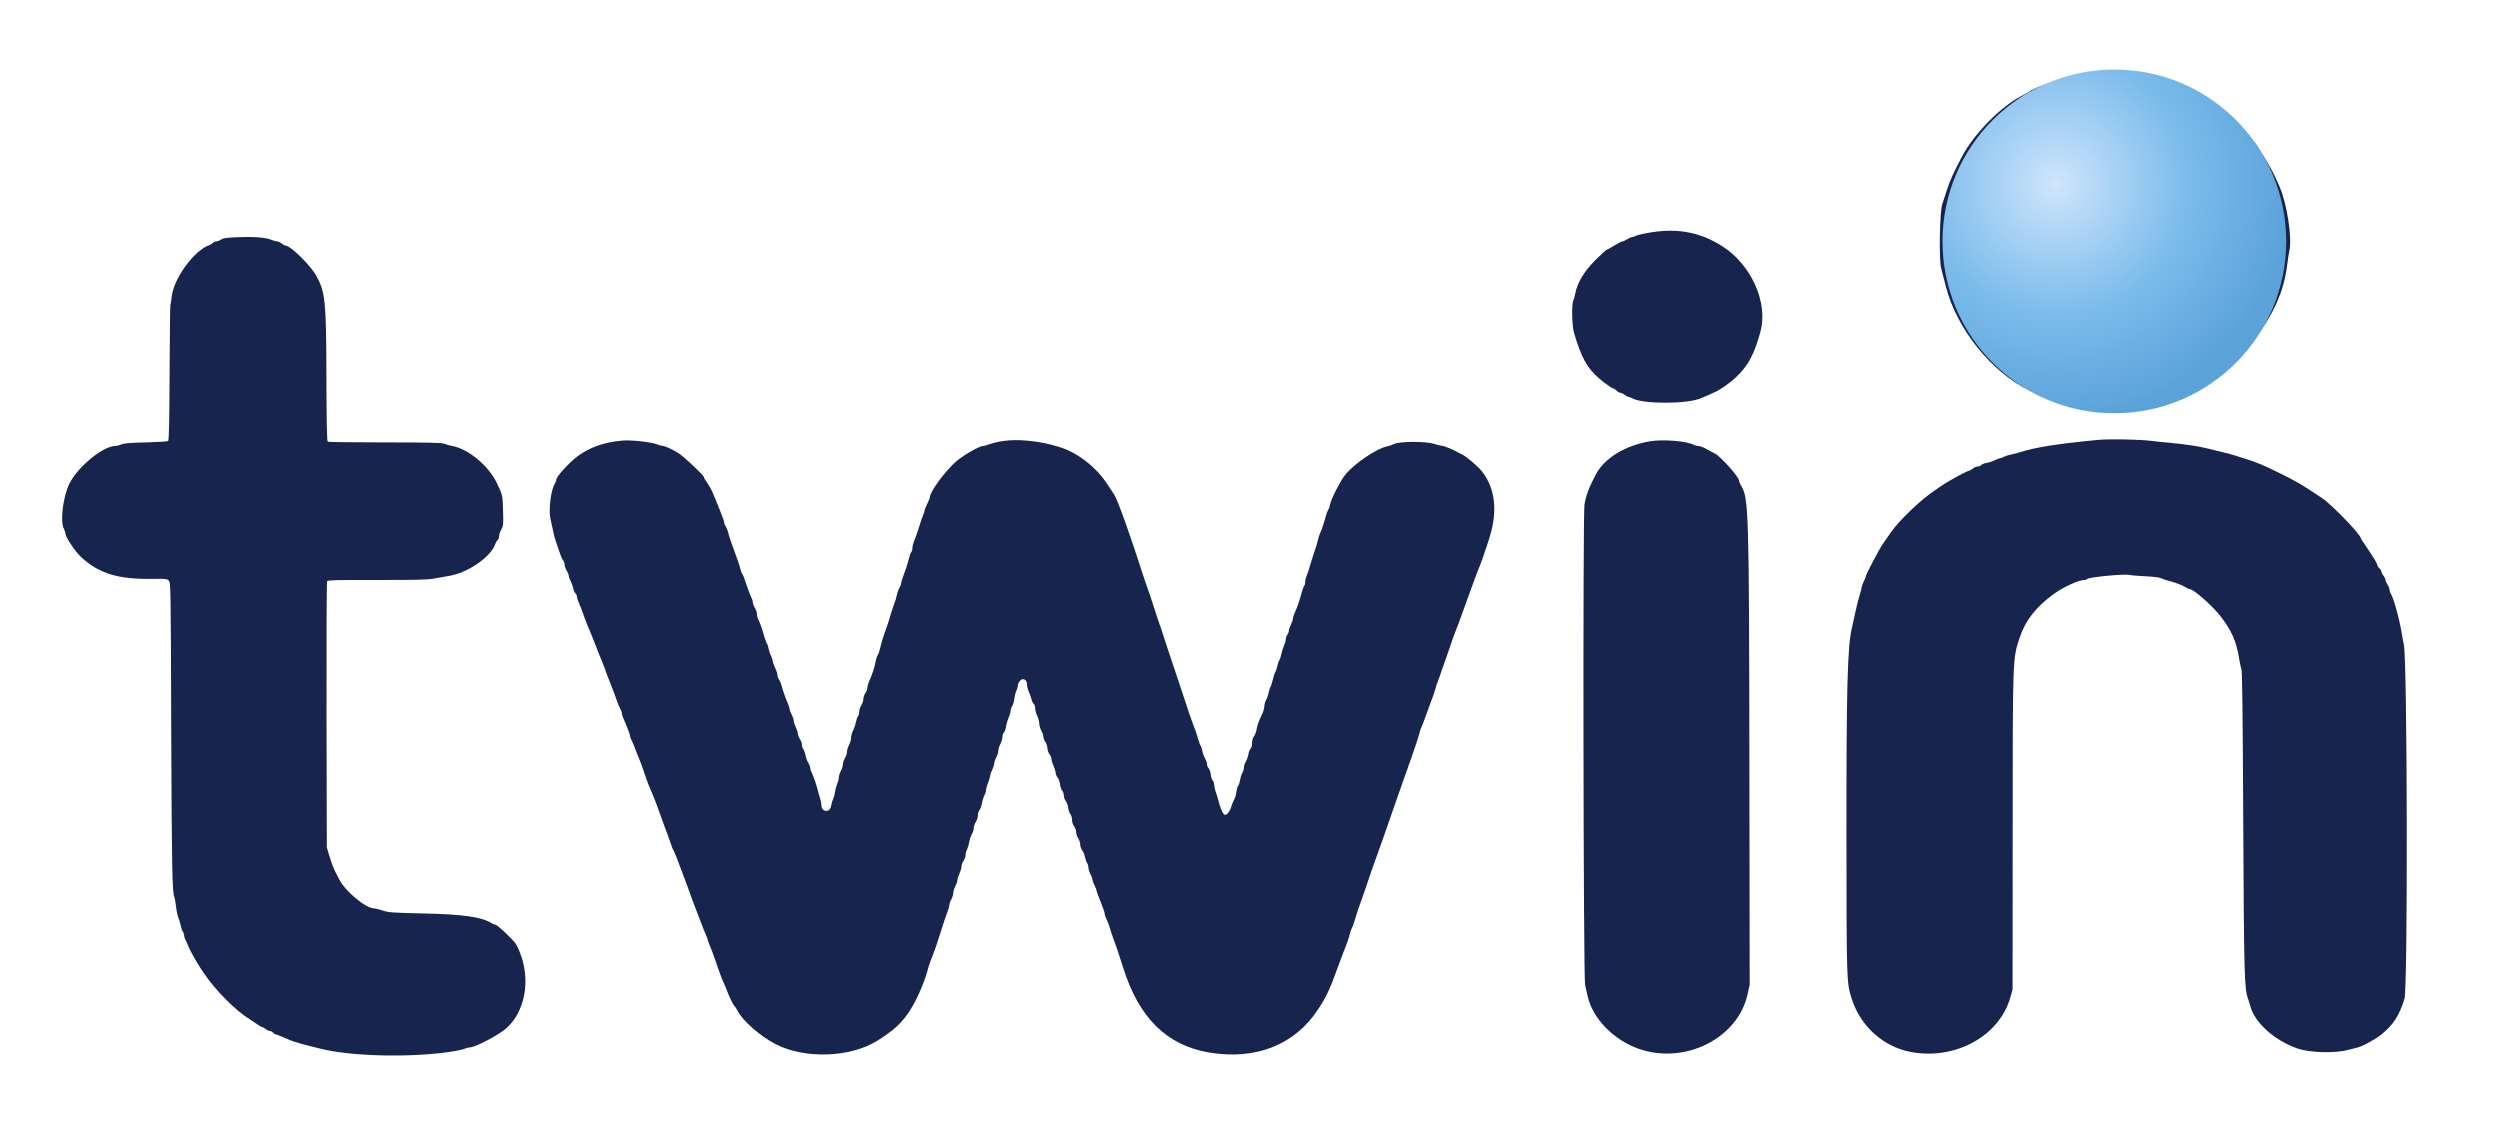
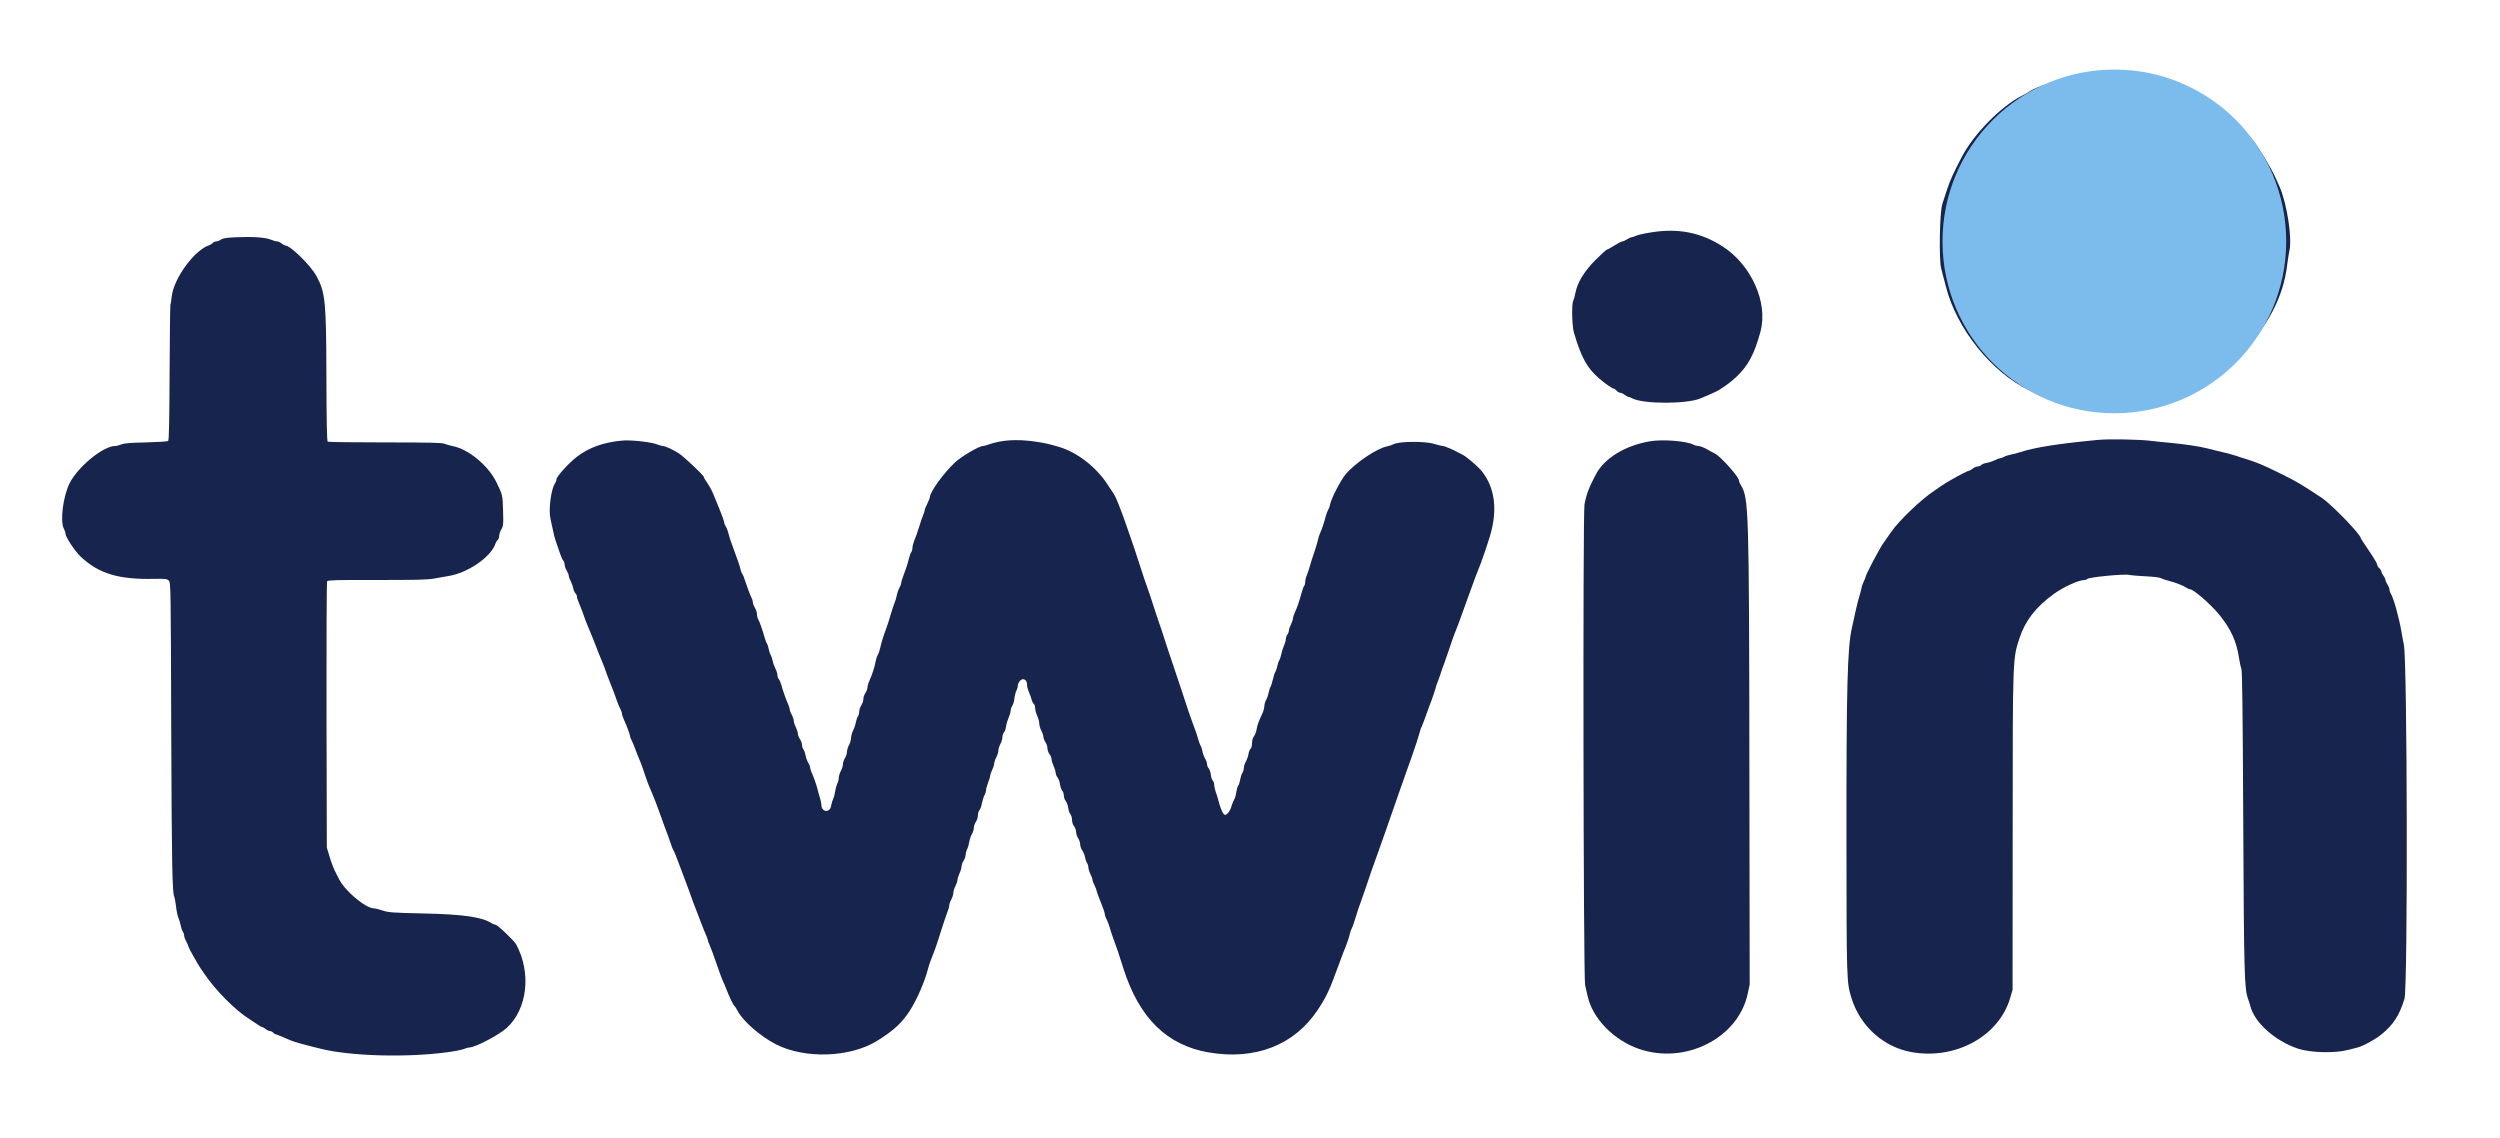
<svg xmlns="http://www.w3.org/2000/svg" viewBox="0 0 2444 1112" preserveAspectRatio="xMidYMid meet">
-   <defs>
-     <radialGradient id="logo-dot" cx="2010" cy="180" r="230" gradientUnits="userSpaceOnUse">
-       <stop offset="0%" stop-color="#cfe5fb" />
-       <stop offset="55%" stop-color="#7cbcec" />
-       <stop offset="100%" stop-color="#5aa3d9" />
-     </radialGradient>
-   </defs>
  <g transform="translate(0,1112) scale(0.1,-0.1)" fill="#17244e" stroke="none">
    <path d="M20460 10399 c-30 -5 -100 -16 -155 -24 -158 -25 -406 -105 -465 -150 -8 -6 -44 -26 -79 -44 -203 -104 -465 -371 -583 -596 -76 -145 -116 -232 -141 -310 -14 -44 -36 -111 -49 -150 -26 -80 -34 -546 -11 -630 6 -22 27 -101 46 -176 105 -414 448 -841 817 -1016 93 -44 297 -123 319 -123 10 0 40 -7 67 -15 27 -9 112 -22 189 -30 400 -42 703 10 1044 178 160 80 262 157 426 322 281 284 438 580 475 899 6 50 16 112 22 140 26 124 -24 450 -95 616 -59 140 -108 228 -226 410 -40 62 -325 357 -380 393 -106 70 -156 99 -251 144 -134 65 -109 56 -325 112 -36 10 -101 21 -296 51 -77 12 -271 11 -349 -1z" />
    <path d="M16152 8850 c-68 -10 -138 -26 -157 -34 -18 -9 -39 -16 -47 -16 -7 0 -26 -9 -43 -20 -16 -11 -37 -20 -45 -20 -8 0 -43 -18 -78 -40 -34 -22 -67 -40 -73 -40 -5 0 -56 -46 -112 -102 -112 -113 -177 -221 -197 -326 -5 -29 -14 -61 -20 -72 -17 -31 -12 -245 6 -309 72 -245 128 -347 244 -448 57 -50 133 -103 148 -103 5 0 17 -9 27 -20 10 -11 26 -20 35 -20 10 0 29 -9 43 -20 14 -11 30 -20 37 -20 6 0 25 -7 41 -16 108 -55 533 -55 665 2 46 19 109 46 144 63 50 23 148 92 201 143 120 113 180 227 240 448 75 282 -90 651 -371 831 -210 135 -428 179 -688 139z" />
    <path d="M2295 8800 c-83 -4 -116 -9 -135 -22 -13 -10 -34 -18 -46 -18 -12 0 -27 -7 -34 -15 -6 -8 -21 -17 -32 -21 -145 -46 -349 -323 -369 -502 -4 -40 -10 -76 -13 -80 -3 -5 -6 -304 -8 -666 -2 -474 -6 -660 -14 -667 -6 -5 -103 -11 -215 -14 -154 -3 -213 -8 -241 -19 -21 -9 -49 -16 -62 -16 -117 0 -365 -203 -446 -365 -63 -126 -94 -370 -56 -443 9 -17 16 -38 16 -47 0 -35 93 -175 152 -230 177 -164 366 -221 716 -214 110 2 125 0 142 -17 19 -19 20 -57 24 -1469 5 -1327 10 -1590 31 -1625 3 -5 10 -46 16 -92 5 -46 16 -96 24 -113 7 -16 17 -48 21 -70 4 -22 13 -49 20 -60 8 -11 14 -29 14 -40 0 -11 8 -36 19 -55 10 -19 21 -45 25 -58 7 -22 85 -160 116 -207 8 -12 24 -35 35 -51 112 -167 311 -366 447 -449 9 -5 37 -25 63 -42 25 -18 51 -33 56 -33 6 0 22 -9 36 -20 14 -11 34 -20 43 -20 10 0 23 -7 30 -15 7 -8 17 -15 22 -15 5 0 46 -16 91 -36 78 -35 106 -44 242 -79 33 -8 78 -19 100 -25 293 -76 861 -91 1260 -35 66 9 135 23 153 31 18 8 41 14 51 14 56 0 290 123 365 191 202 185 242 537 93 815 -20 38 -184 194 -204 194 -7 0 -24 7 -36 14 -93 61 -276 88 -667 96 -302 7 -341 9 -400 29 -36 11 -74 21 -85 21 -82 1 -288 174 -342 289 -7 14 -17 33 -21 41 -23 40 -52 112 -73 185 l-24 80 -3 1295 c-1 726 1 1301 6 1308 7 11 101 13 486 12 383 0 494 2 559 14 45 8 109 19 142 25 189 30 418 188 459 318 4 11 13 27 21 33 8 7 15 25 15 41 0 15 9 44 21 64 20 33 21 46 17 183 -4 152 -5 153 -62 272 -80 167 -276 330 -431 359 -27 5 -63 16 -80 23 -24 10 -146 13 -580 13 -302 0 -555 3 -561 7 -8 5 -12 190 -13 640 -2 735 -10 821 -99 982 -57 104 -254 296 -303 296 -6 0 -22 9 -36 20 -14 11 -34 20 -44 20 -10 0 -40 8 -66 19 -55 21 -178 29 -348 21z" />
    <path d="M20515 6820 c-391 -37 -620 -73 -765 -120 -30 -10 -72 -21 -92 -24 -20 -4 -50 -13 -65 -21 -15 -8 -34 -15 -41 -15 -7 0 -29 -8 -50 -19 -20 -10 -56 -22 -79 -26 -23 -3 -47 -13 -54 -21 -6 -8 -22 -14 -34 -14 -12 0 -34 -9 -48 -20 -14 -11 -29 -20 -34 -20 -11 0 -107 -49 -168 -85 -22 -13 -47 -27 -55 -32 -8 -4 -33 -20 -55 -35 -22 -16 -51 -36 -65 -45 -135 -90 -348 -295 -426 -409 -22 -31 -55 -79 -75 -108 -37 -52 -169 -303 -169 -321 -1 -5 -9 -28 -20 -50 -11 -22 -19 -47 -20 -55 0 -8 -9 -42 -19 -75 -11 -33 -29 -105 -41 -160 -12 -55 -28 -127 -35 -160 -45 -188 -55 -585 -54 -2060 1 -1400 1 -1407 50 -1565 85 -272 312 -476 584 -525 433 -79 861 157 968 534 l22 76 1 1545 c0 1710 0 1687 66 1890 57 173 159 305 337 434 93 68 243 136 299 136 10 0 23 5 29 11 17 17 359 50 408 39 22 -5 95 -11 162 -14 67 -3 132 -10 145 -17 12 -6 44 -18 72 -25 74 -19 147 -47 176 -67 13 -9 31 -17 38 -17 35 0 206 -149 289 -251 114 -142 167 -258 192 -424 6 -38 16 -86 23 -105 8 -26 13 -408 18 -1495 7 -1493 11 -1631 47 -1730 8 -22 18 -53 22 -70 42 -163 239 -339 464 -416 122 -41 364 -48 496 -12 31 8 70 18 86 22 56 14 175 79 238 130 114 93 173 184 223 346 34 108 28 3324 -6 3463 -5 23 -16 81 -24 130 -21 126 -77 329 -103 367 -7 11 -13 29 -13 40 0 11 -9 34 -20 50 -11 17 -20 37 -20 46 0 9 -9 28 -20 42 -11 14 -20 32 -20 40 0 7 -9 22 -20 32 -11 10 -20 25 -20 33 0 8 -17 40 -37 71 -21 31 -42 63 -48 73 -5 9 -25 37 -42 63 -18 25 -33 49 -33 52 0 36 -284 330 -380 394 -209 139 -237 156 -415 244 -158 78 -222 105 -335 140 -25 7 -65 20 -90 29 -46 15 -102 30 -180 47 -25 6 -70 17 -100 25 -75 20 -233 43 -365 55 -60 5 -143 14 -184 19 -105 14 -409 20 -516 10z" />
    <path d="M6085 6813 c-182 -16 -326 -67 -446 -159 -78 -60 -199 -193 -199 -219 0 -11 -7 -30 -15 -42 -38 -55 -64 -258 -44 -343 6 -25 17 -74 24 -110 7 -36 18 -81 25 -100 6 -19 16 -48 22 -65 6 -16 17 -50 26 -75 8 -25 21 -52 29 -61 7 -8 13 -26 13 -40 0 -13 9 -39 20 -57 11 -18 20 -40 20 -50 0 -9 8 -33 19 -52 10 -19 21 -51 25 -71 4 -21 13 -42 21 -49 8 -7 15 -21 15 -31 0 -10 8 -38 19 -61 10 -24 24 -59 31 -78 32 -92 42 -117 54 -145 19 -42 76 -184 89 -220 5 -16 27 -70 48 -120 20 -49 40 -99 42 -110 3 -11 21 -58 40 -105 33 -83 45 -114 73 -195 8 -22 21 -52 29 -67 8 -14 15 -34 15 -43 0 -10 8 -36 19 -59 29 -64 61 -150 61 -165 0 -7 7 -25 15 -39 8 -15 26 -58 40 -97 14 -38 33 -86 42 -105 8 -19 29 -75 45 -125 16 -49 36 -105 44 -122 8 -18 20 -48 28 -65 15 -32 50 -125 85 -223 37 -105 44 -122 68 -185 13 -36 29 -81 35 -100 5 -19 14 -39 18 -45 9 -11 44 -100 90 -225 18 -47 43 -114 56 -150 14 -36 29 -78 34 -94 5 -17 26 -71 45 -120 20 -50 45 -116 56 -146 11 -30 29 -74 40 -98 10 -23 19 -47 19 -53 0 -6 7 -25 15 -42 8 -18 23 -57 34 -87 49 -144 94 -266 100 -275 4 -5 17 -37 30 -70 29 -78 71 -164 82 -171 5 -3 18 -23 29 -45 51 -100 223 -250 375 -328 284 -145 726 -130 990 34 161 100 242 175 320 295 67 104 147 287 176 405 8 34 36 111 68 190 5 11 30 88 56 170 26 83 56 171 66 197 11 26 19 56 19 67 0 12 9 38 20 58 11 21 20 50 20 65 0 16 9 45 20 65 11 21 20 47 20 59 0 12 9 41 20 65 11 24 20 55 20 69 0 14 9 39 20 55 11 17 20 43 20 58 0 15 7 41 15 56 8 16 17 48 21 72 4 24 15 58 25 75 11 17 19 44 19 60 0 16 9 43 20 59 11 17 20 45 20 64 0 19 7 42 15 51 9 10 20 39 24 66 5 27 16 63 25 79 9 17 16 40 16 52 0 12 9 45 20 73 11 28 20 58 20 68 1 9 9 35 20 57 11 22 19 50 20 63 0 12 9 39 20 59 11 21 20 50 20 65 0 16 9 45 20 65 11 21 20 52 20 69 0 17 7 37 15 44 7 6 17 33 20 58 4 26 16 65 26 88 10 22 19 51 19 65 0 13 7 34 15 47 9 12 19 45 22 74 3 29 12 63 20 77 7 15 13 35 13 46 0 28 28 65 49 65 26 0 41 -20 41 -54 0 -17 9 -50 19 -72 10 -23 22 -55 26 -72 3 -17 13 -36 21 -43 8 -6 14 -26 14 -43 0 -17 9 -51 20 -75 11 -24 20 -57 20 -75 0 -17 9 -48 20 -69 11 -20 20 -47 20 -59 0 -13 9 -36 20 -53 11 -16 20 -44 20 -61 0 -17 9 -43 20 -57 11 -14 20 -36 20 -49 0 -12 9 -43 20 -67 11 -24 20 -53 20 -66 0 -12 8 -33 19 -46 10 -13 21 -43 24 -67 3 -24 12 -51 21 -61 9 -10 16 -31 16 -48 0 -17 8 -41 19 -54 10 -13 21 -43 24 -67 3 -24 12 -51 21 -61 9 -10 16 -35 16 -55 0 -23 8 -48 20 -63 11 -14 20 -40 20 -57 0 -17 9 -44 20 -61 11 -16 20 -44 20 -61 0 -17 9 -42 19 -56 11 -13 23 -42 27 -64 4 -21 13 -48 20 -59 8 -11 14 -31 14 -45 0 -14 9 -43 20 -65 11 -22 20 -46 20 -55 0 -9 9 -33 20 -55 11 -22 20 -45 20 -52 0 -7 18 -57 40 -110 22 -54 40 -106 40 -117 0 -10 8 -35 19 -55 10 -20 23 -54 29 -76 5 -22 22 -71 36 -110 29 -76 60 -169 96 -285 154 -490 426 -759 839 -829 455 -77 837 73 1065 419 81 123 114 192 191 405 26 72 51 139 56 150 30 72 60 156 65 185 4 19 13 44 19 55 7 11 22 54 34 95 21 72 34 108 78 230 11 30 27 78 36 105 15 49 61 180 112 320 14 39 42 117 62 175 51 148 73 211 143 410 34 96 89 252 122 345 33 94 66 193 73 222 7 28 16 57 21 64 4 7 22 53 40 103 18 50 44 123 59 161 15 39 31 88 37 110 5 22 16 54 23 70 7 17 18 46 24 65 5 19 22 67 36 105 14 39 42 117 61 175 19 58 39 114 44 125 11 24 56 143 115 310 73 204 115 316 121 327 10 16 83 227 110 318 76 253 49 470 -78 631 -40 51 -158 151 -198 168 -14 6 -32 15 -40 20 -31 20 -129 61 -145 61 -9 0 -48 9 -86 21 -87 27 -342 25 -394 -3 -16 -8 -46 -18 -65 -22 -99 -18 -319 -167 -407 -275 -48 -58 -139 -236 -150 -292 -3 -19 -12 -43 -19 -54 -7 -11 -17 -38 -23 -60 -15 -59 -40 -136 -57 -170 -7 -16 -17 -46 -20 -65 -4 -19 -20 -73 -36 -120 -16 -47 -36 -107 -43 -135 -7 -27 -20 -67 -29 -87 -9 -21 -16 -50 -16 -66 0 -15 -4 -32 -9 -37 -6 -6 -17 -35 -25 -65 -24 -88 -46 -152 -67 -196 -10 -23 -19 -50 -19 -60 0 -11 -9 -37 -20 -59 -11 -22 -20 -48 -20 -60 0 -11 -7 -29 -15 -39 -8 -11 -15 -31 -15 -45 0 -14 -9 -44 -19 -66 -10 -22 -21 -58 -25 -80 -4 -22 -13 -49 -20 -60 -7 -11 -16 -38 -20 -60 -4 -22 -12 -45 -18 -52 -5 -6 -16 -40 -24 -74 -8 -35 -19 -68 -23 -73 -5 -6 -13 -29 -17 -51 -4 -22 -15 -56 -25 -75 -11 -19 -19 -48 -19 -65 0 -16 -9 -48 -19 -70 -37 -78 -51 -116 -57 -158 -4 -23 -15 -53 -26 -66 -11 -14 -18 -40 -18 -66 0 -25 -6 -48 -14 -54 -8 -7 -18 -31 -21 -54 -4 -23 -16 -56 -26 -73 -10 -17 -19 -44 -19 -60 0 -16 -7 -39 -15 -51 -8 -11 -17 -40 -21 -64 -4 -24 -12 -51 -19 -59 -7 -8 -15 -37 -19 -64 -3 -27 -12 -59 -20 -71 -8 -12 -19 -40 -26 -63 -15 -57 -53 -101 -73 -84 -16 13 -41 74 -56 137 -5 22 -16 58 -25 80 -8 22 -15 54 -16 71 0 17 -6 37 -14 43 -7 6 -16 32 -19 57 -2 24 -12 53 -21 63 -9 10 -16 28 -16 41 0 12 -8 37 -19 54 -10 17 -22 49 -26 71 -4 22 -11 45 -16 51 -5 7 -16 34 -23 60 -14 51 -27 88 -56 164 -9 25 -25 68 -34 95 -9 28 -57 172 -106 320 -49 149 -94 281 -99 295 -5 14 -23 70 -41 125 -17 55 -37 116 -45 135 -11 30 -39 115 -92 280 -8 25 -21 61 -28 80 -7 19 -20 55 -28 80 -141 441 -263 780 -297 829 -9 14 -39 58 -65 98 -111 170 -297 313 -475 365 -107 31 -145 39 -244 53 -171 23 -312 14 -437 -29 -24 -9 -51 -16 -58 -16 -39 0 -208 -99 -274 -160 -111 -103 -246 -289 -247 -342 0 -7 -12 -35 -25 -63 -14 -27 -25 -55 -25 -62 0 -7 -6 -27 -14 -45 -8 -18 -27 -73 -42 -123 -15 -49 -36 -108 -46 -130 -9 -22 -18 -54 -18 -70 0 -17 -5 -36 -11 -42 -6 -6 -17 -35 -24 -65 -14 -56 -25 -91 -56 -173 -11 -28 -19 -57 -19 -65 0 -9 -8 -31 -19 -50 -10 -19 -21 -52 -25 -74 -4 -21 -13 -52 -21 -70 -7 -17 -25 -71 -40 -121 -14 -49 -32 -106 -40 -125 -25 -66 -47 -135 -60 -193 -7 -32 -18 -64 -25 -72 -6 -7 -15 -35 -20 -62 -9 -53 -33 -126 -61 -189 -11 -23 -19 -52 -19 -65 0 -13 -9 -37 -20 -54 -11 -16 -20 -43 -20 -60 0 -16 -9 -43 -20 -60 -11 -16 -20 -44 -20 -60 0 -17 -6 -39 -14 -50 -7 -11 -16 -38 -20 -60 -4 -22 -16 -57 -27 -78 -10 -21 -19 -52 -19 -70 0 -18 -9 -49 -20 -70 -11 -20 -20 -50 -20 -67 0 -16 -9 -44 -20 -62 -11 -18 -20 -45 -20 -61 0 -15 -9 -44 -20 -64 -11 -21 -20 -50 -20 -66 0 -15 -6 -40 -14 -55 -7 -15 -17 -49 -21 -77 -4 -27 -13 -61 -20 -75 -7 -14 -16 -44 -20 -68 -12 -72 -95 -63 -95 10 0 11 -6 41 -14 67 -8 25 -19 64 -24 86 -12 46 -36 116 -57 162 -8 17 -15 39 -15 48 0 10 -8 32 -19 49 -10 17 -22 49 -26 70 -3 22 -13 49 -21 60 -8 11 -14 32 -14 46 0 14 -9 39 -20 55 -11 17 -20 40 -20 53 0 12 -9 40 -20 62 -11 22 -20 50 -20 62 0 13 -9 40 -20 61 -11 20 -20 44 -20 53 0 9 -7 30 -14 47 -19 40 -54 139 -68 192 -6 22 -17 47 -24 56 -8 8 -14 27 -14 40 0 14 -9 42 -20 64 -11 21 -23 55 -26 74 -4 20 -13 45 -19 56 -7 11 -16 38 -20 60 -4 22 -11 45 -17 52 -5 7 -16 34 -23 60 -24 84 -46 147 -61 175 -8 14 -14 39 -14 55 0 15 -9 43 -20 61 -11 18 -20 42 -20 53 0 11 -5 30 -12 42 -13 24 -53 133 -70 187 -5 19 -15 40 -20 47 -6 7 -14 27 -18 45 -8 35 -32 105 -60 178 -27 71 -51 142 -61 184 -5 21 -16 48 -24 60 -8 11 -15 28 -15 38 0 10 -21 68 -46 130 -26 62 -54 131 -63 153 -16 39 -34 71 -72 127 -11 15 -19 31 -19 36 0 15 -193 197 -241 228 -58 38 -137 74 -159 74 -10 0 -34 7 -54 15 -55 23 -257 46 -341 38z" />
    <path d="M16130 6806 c-245 -42 -447 -166 -530 -326 -65 -123 -91 -191 -110 -290 -17 -88 -11 -4626 6 -4700 8 -36 19 -84 24 -106 48 -220 255 -433 505 -519 450 -154 964 105 1059 534 l21 96 -3 2120 c-3 2535 -6 2637 -83 2761 -10 17 -19 38 -19 47 0 35 -181 237 -235 263 -16 7 -52 27 -80 43 -27 16 -63 30 -78 30 -16 1 -38 6 -50 13 -69 37 -303 55 -427 34z" />
  </g>
-   <circle cx="2067" cy="236" r="168" fill="url(#logo-dot)" />
+   <circle cx="2067" cy="236" r="168" fill="#7cbcec" />
</svg>
